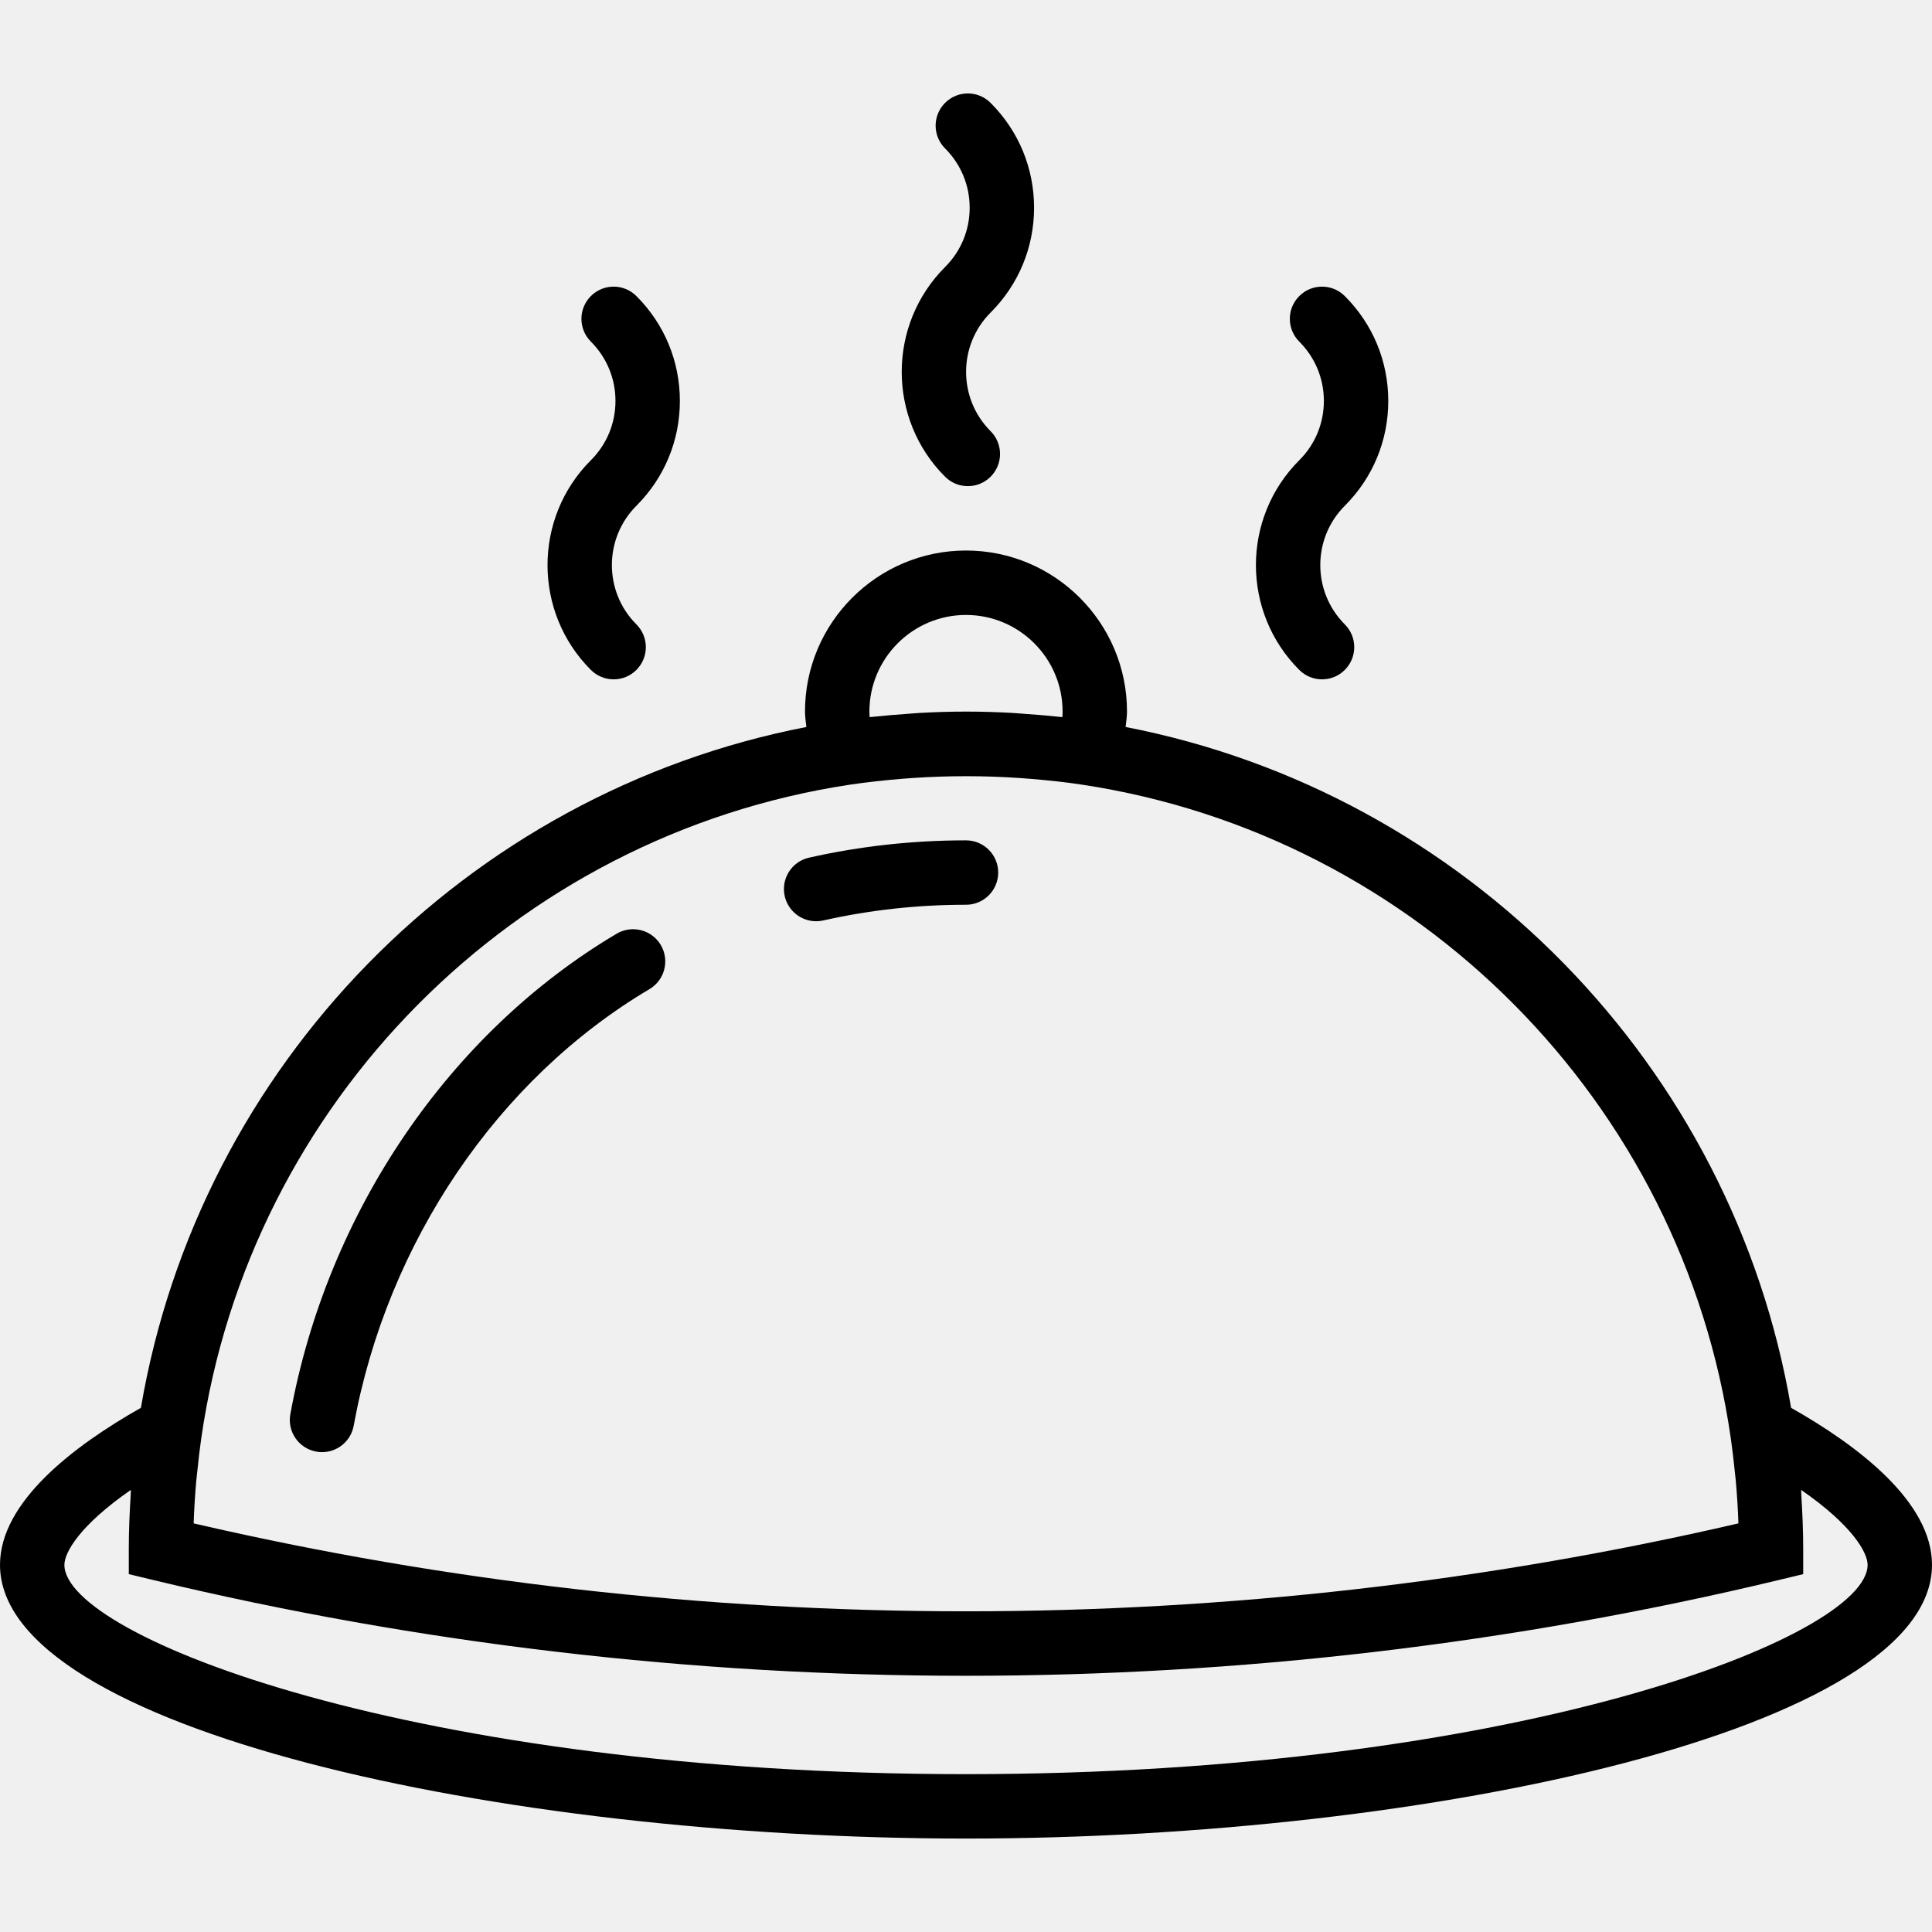
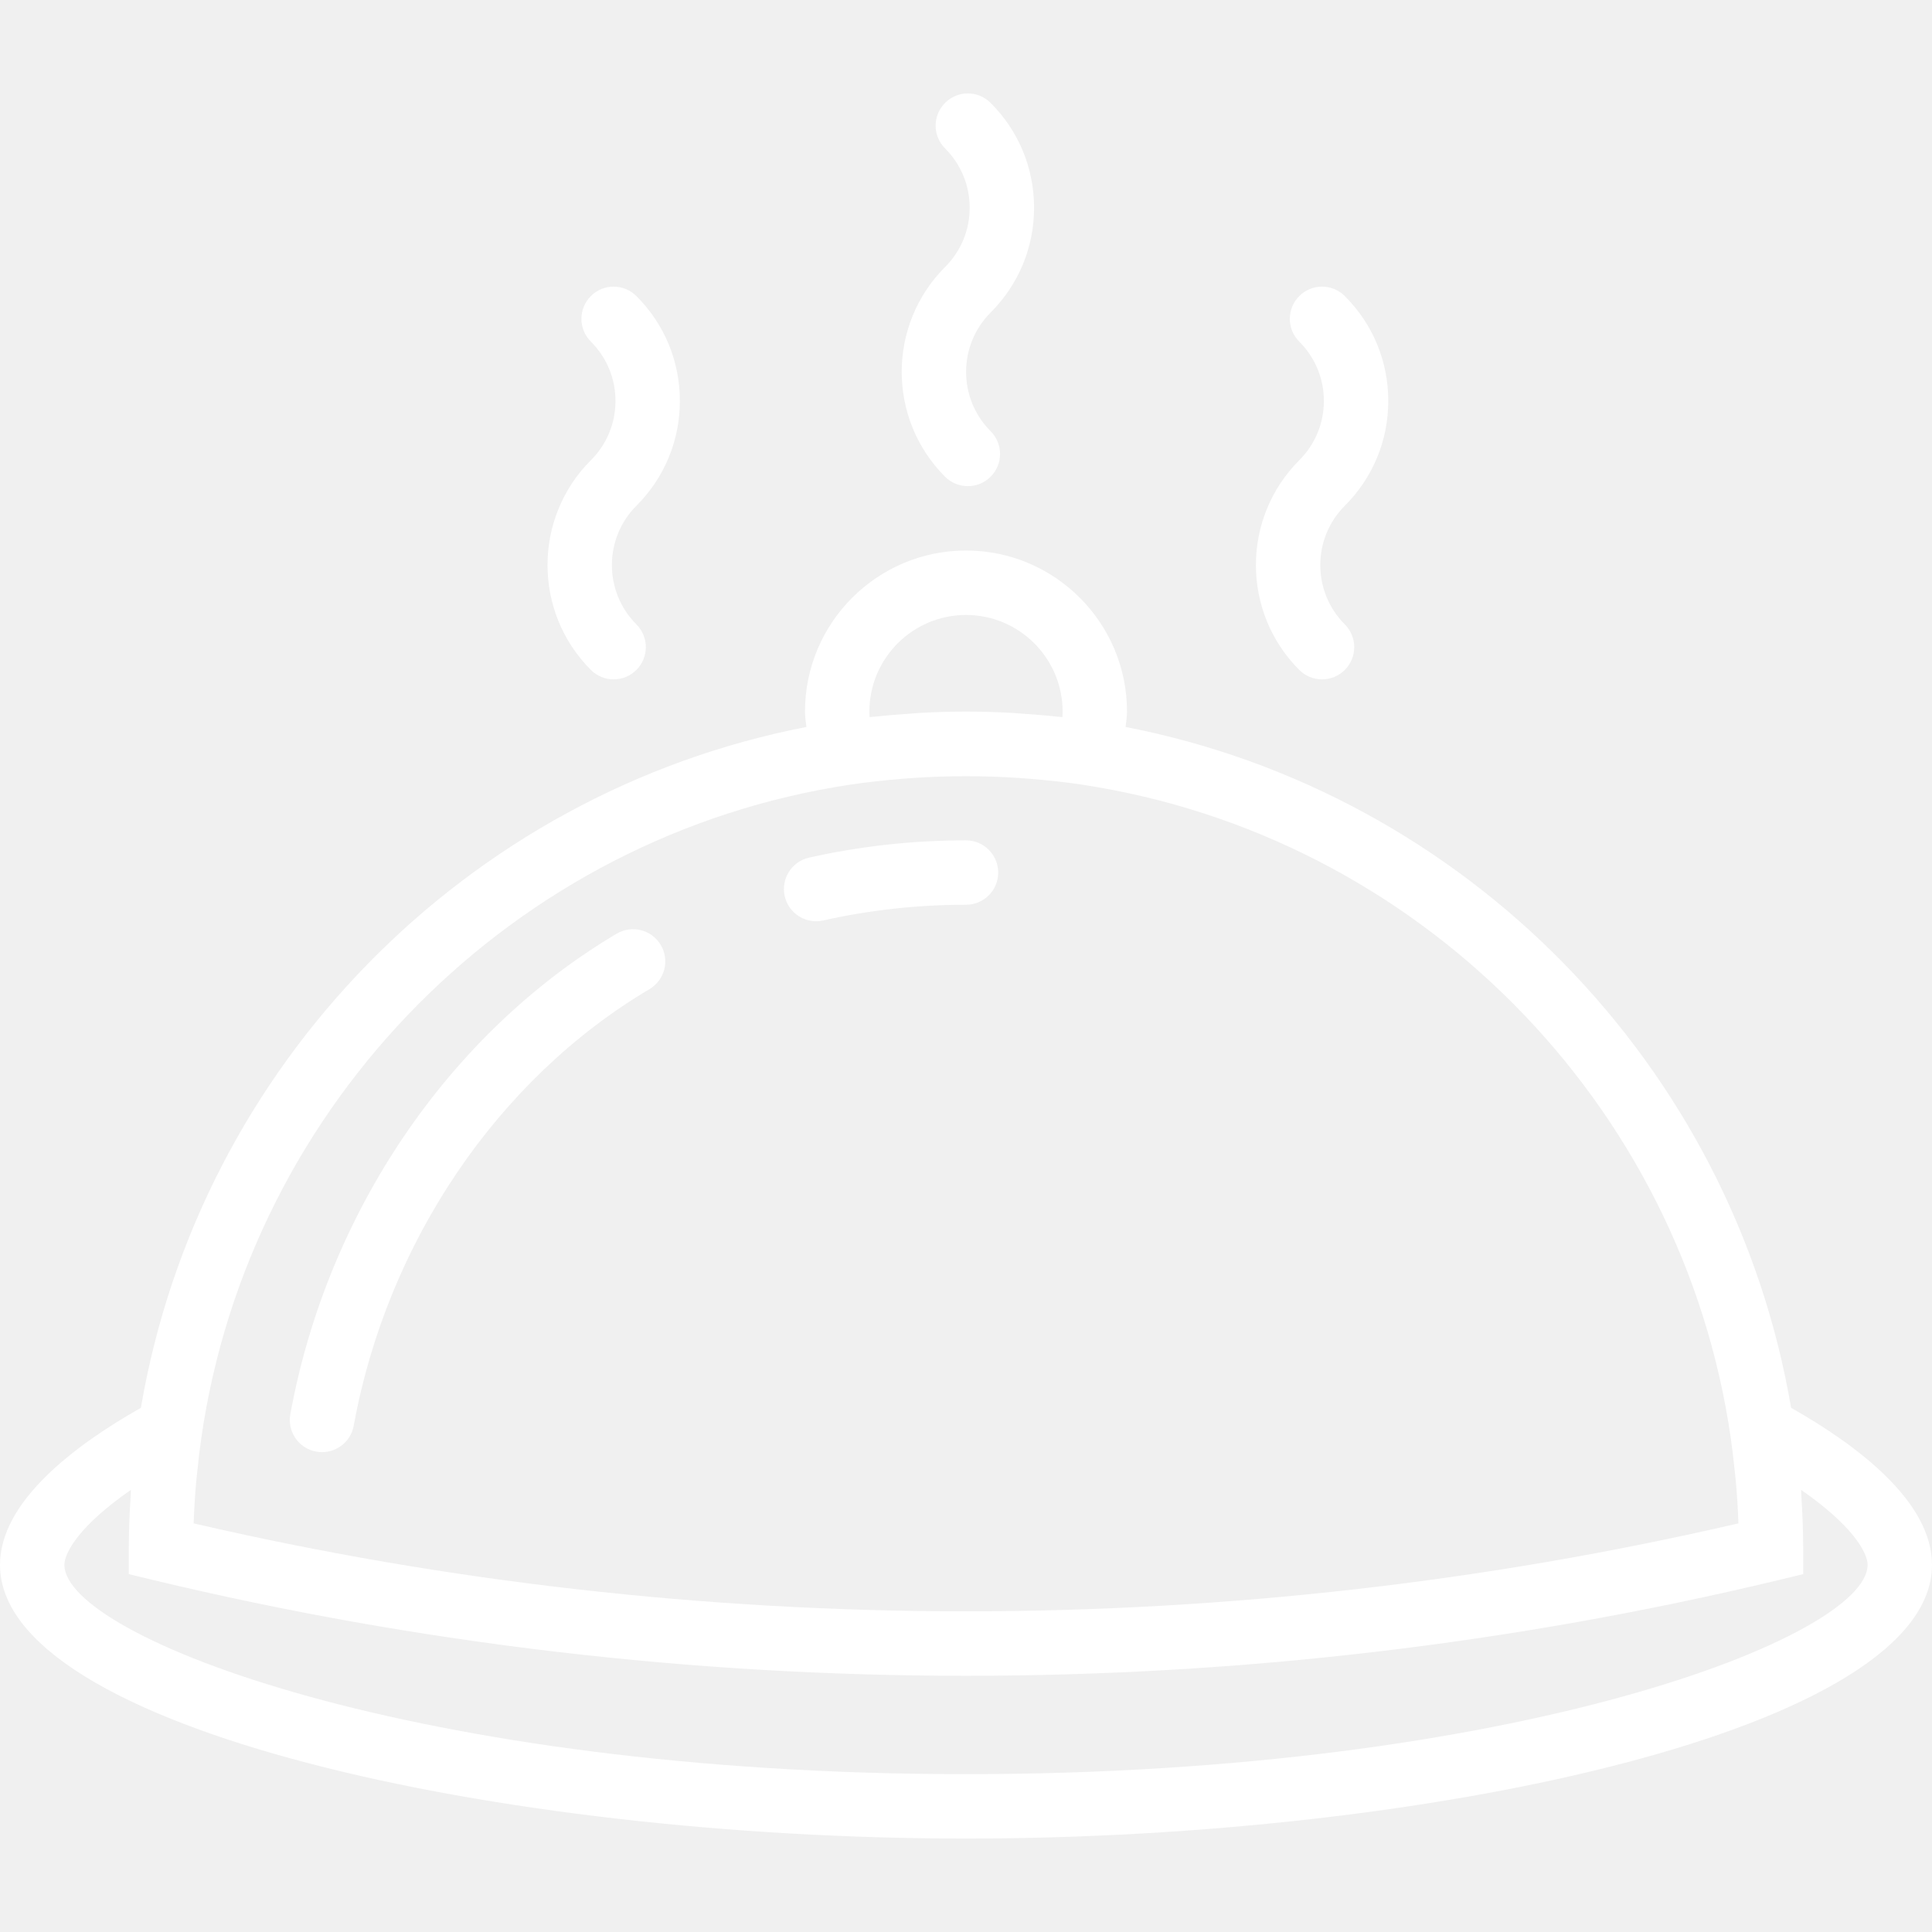
- <svg xmlns="http://www.w3.org/2000/svg" fill="#000000" height="800px" width="800px" version="1.1" id="Capa_1" viewBox="0 0 60 60" xml:space="preserve">
+ <svg xmlns="http://www.w3.org/2000/svg" fill="#FFFFFF" height="800px" width="800px" version="1.1" id="Capa_1" viewBox="0 0 60 60" xml:space="preserve">
  <g>
    <path d="M18.35,20.805c0.195,0.195,0.451,0.293,0.707,0.293c0.256,0,0.512-0.098,0.707-0.293c0.391-0.391,0.391-1.023,0-1.414   c-1.015-1.016-1.015-2.668,0-3.684c0.87-0.87,1.35-2.026,1.35-3.256s-0.479-2.386-1.35-3.256c-0.391-0.391-1.023-0.391-1.414,0   s-0.391,1.023,0,1.414c0.492,0.492,0.764,1.146,0.764,1.842s-0.271,1.35-0.764,1.842C16.555,16.088,16.555,19.01,18.35,20.805z" />
    <path d="M40.35,20.805c0.195,0.195,0.451,0.293,0.707,0.293c0.256,0,0.512-0.098,0.707-0.293c0.391-0.391,0.391-1.023,0-1.414   c-1.015-1.016-1.015-2.668,0-3.684c0.87-0.87,1.35-2.026,1.35-3.256s-0.479-2.386-1.35-3.256c-0.391-0.391-1.023-0.391-1.414,0   s-0.391,1.023,0,1.414c0.492,0.492,0.764,1.146,0.764,1.842s-0.271,1.35-0.764,1.842C38.555,16.088,38.555,19.01,40.35,20.805z" />
    <path d="M29.35,14.805c0.195,0.195,0.451,0.293,0.707,0.293c0.256,0,0.512-0.098,0.707-0.293c0.391-0.391,0.391-1.023,0-1.414   c-1.015-1.016-1.015-2.668,0-3.684c0.87-0.87,1.35-2.026,1.35-3.256s-0.479-2.386-1.35-3.256c-0.391-0.391-1.023-0.391-1.414,0   s-0.391,1.023,0,1.414c0.492,0.492,0.764,1.146,0.764,1.842s-0.271,1.35-0.764,1.842C27.555,10.088,27.555,13.01,29.35,14.805z" />
    <path d="M25.345,28.61c0.073,0,0.147-0.008,0.221-0.024c1.438-0.324,2.925-0.488,4.421-0.488c0.004,0,0.008,0,0.013,0h0   c0.552,0,1-0.447,1-0.999c0-0.553-0.447-1.001-1-1.001c-0.004,0-0.009,0-0.014,0c-1.643,0-3.278,0.181-4.86,0.537   c-0.539,0.121-0.877,0.656-0.756,1.195C24.476,28.295,24.888,28.61,25.345,28.61z" />
    <path d="M9.821,45.081c0.061,0.012,0.121,0.017,0.18,0.017c0.474,0,0.895-0.338,0.983-0.82c1.039-5.698,4.473-10.768,9.186-13.56   c0.475-0.281,0.632-0.895,0.351-1.37c-0.282-0.475-0.895-0.632-1.37-0.351c-5.204,3.083-8.992,8.661-10.134,14.921   C8.917,44.462,9.277,44.982,9.821,45.081z" />
    <path d="M55.624,43.721C53.812,33.08,45.517,24.625,34.957,22.577c0.017-0.16,0.043-0.321,0.043-0.48c0-2.757-2.243-5-5-5   s-5,2.243-5,5c0,0.159,0.025,0.32,0.043,0.48C14.483,24.625,6.188,33.08,4.376,43.721C2.286,44.904,0,46.645,0,48.598   c0,5.085,15.512,8.5,30,8.5s30-3.415,30-8.5C60,46.645,57.714,44.904,55.624,43.721z M27.006,22.27   C27.002,22.212,27,22.154,27,22.098c0-1.654,1.346-3,3-3s3,1.346,3,3c0,0.057-0.002,0.114-0.006,0.172   c-0.047-0.005-0.094-0.007-0.14-0.012c-0.344-0.038-0.69-0.065-1.038-0.089c-0.128-0.009-0.255-0.022-0.383-0.029   c-0.474-0.026-0.951-0.041-1.432-0.041s-0.958,0.015-1.432,0.041c-0.128,0.007-0.255,0.02-0.383,0.029   c-0.348,0.024-0.694,0.052-1.038,0.089C27.1,22.263,27.053,22.264,27.006,22.27z M26.399,24.368   c0.537-0.08,1.077-0.138,1.619-0.182c0.111-0.009,0.222-0.017,0.333-0.025c1.098-0.074,2.201-0.074,3.299,0   c0.111,0.008,0.222,0.016,0.333,0.025c0.542,0.044,1.082,0.102,1.619,0.182c10.418,1.575,18.657,9.872,20.152,20.316   c0.046,0.321,0.083,0.643,0.116,0.965c0.011,0.111,0.026,0.221,0.036,0.332c0.039,0.443,0.068,0.886,0.082,1.329   c-15.71,3.641-32.264,3.641-47.974,0c0.015-0.443,0.043-0.886,0.082-1.329c0.01-0.111,0.024-0.221,0.036-0.332   c0.033-0.323,0.07-0.645,0.116-0.965C7.742,34.24,15.981,25.942,26.399,24.368z M30,55.098c-17.096,0-28-4.269-28-6.5   c0-0.383,0.474-1.227,2.064-2.328c-0.004,0.057-0.002,0.113-0.006,0.17C4.024,46.988,4,47.54,4,48.098v0.788l0.767,0.185   c8.254,1.98,16.744,2.972,25.233,2.972s16.979-0.991,25.233-2.972L56,48.886v-0.788c0-0.558-0.024-1.109-0.058-1.658   c-0.004-0.057-0.002-0.113-0.006-0.17C57.526,47.371,58,48.215,58,48.598C58,50.829,47.096,55.098,30,55.098z" />
  </g>
</svg>
